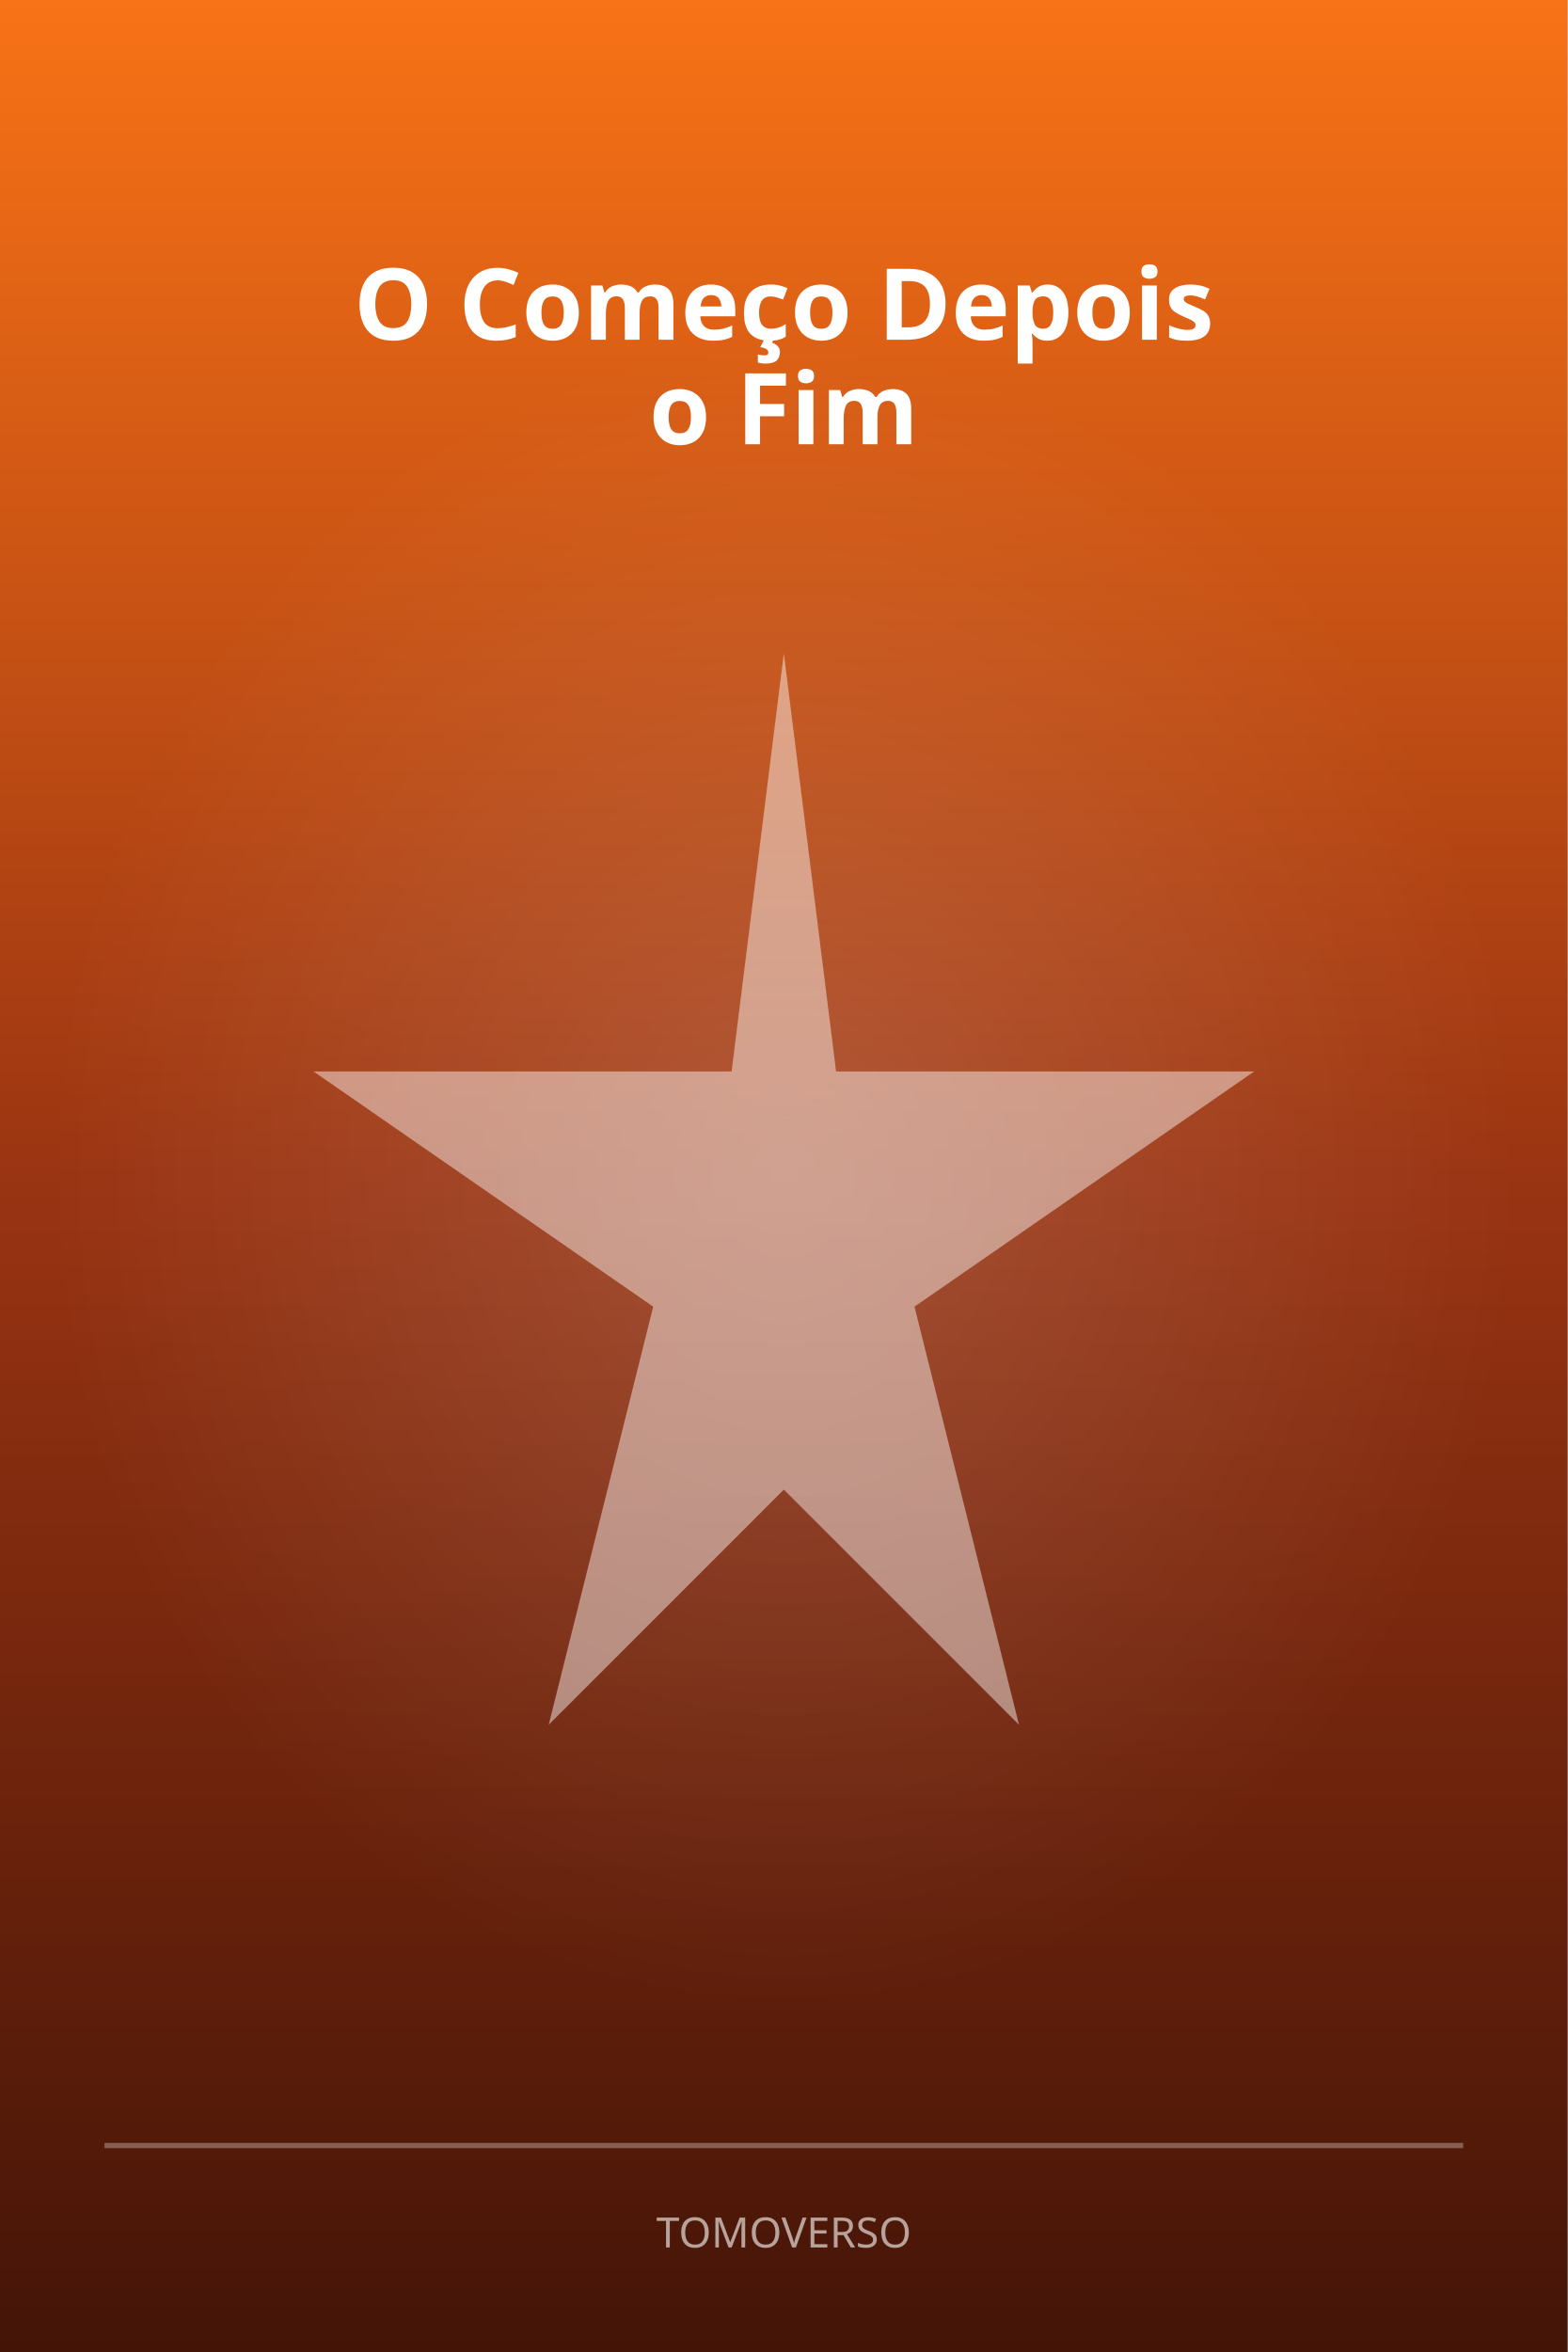
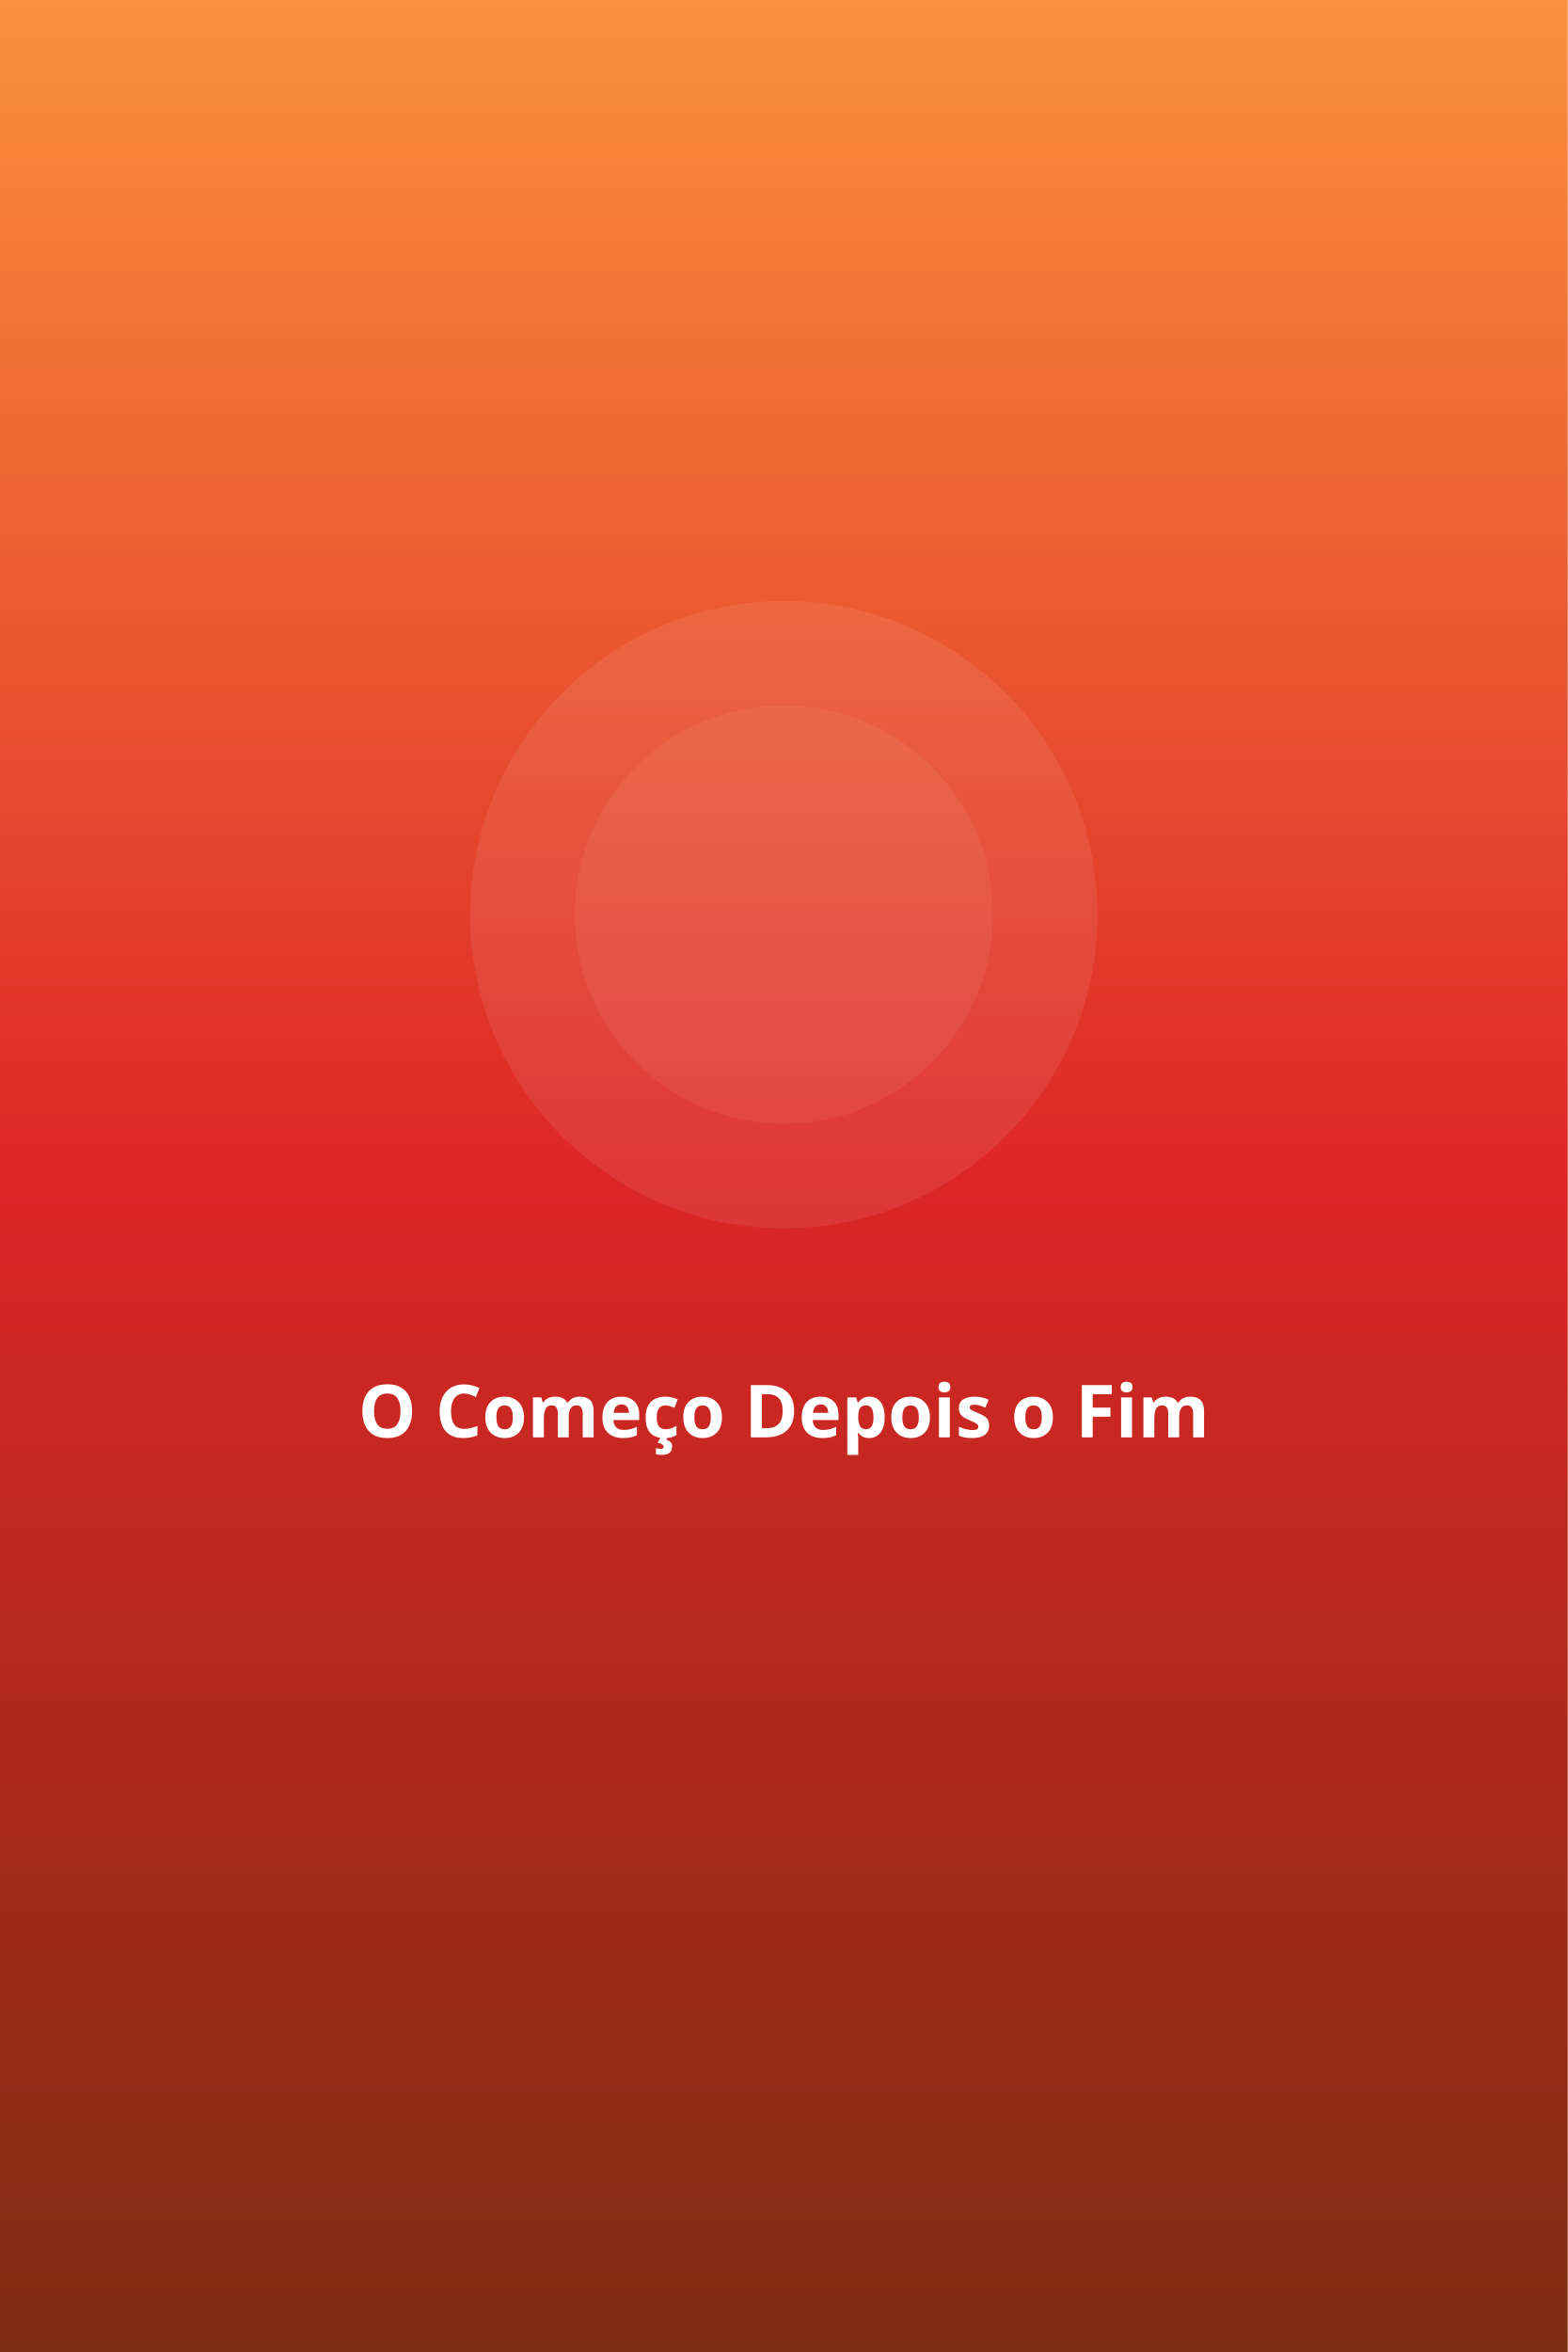
<svg xmlns="http://www.w3.org/2000/svg" width="600" height="900" viewBox="0 0 600 900">
  <defs>
    <linearGradient id="bg" x1="0" y1="0" x2="0" y2="1">
-       <stop offset="0%" stop-color="#f97316" />
-       <stop offset="50%" stop-color="#9a3412" />
-       <stop offset="100%" stop-color="#431407" />
+       <stop offset="0%" stop-color="#fb923c" />
+       <stop offset="50%" stop-color="#dc2626" />
+       <stop offset="100%" stop-color="#7c2d12" />
    </linearGradient>
-     <radialGradient id="glow" cx="50%" cy="50%" r="50%">
-       <stop offset="0%" stop-color="white" stop-opacity="0.15" />
-       <stop offset="100%" stop-color="white" stop-opacity="0" />
-     </radialGradient>
  </defs>
  <rect width="600" height="900" fill="url(#bg)" />
-   <ellipse cx="300" cy="450" rx="280" ry="320" fill="url(#glow)" />
-   <g>
-     <path d="M300 250 L320 410 L480 410 L350 500 L390 660 L300 570 L210 660 L250 500 L120 410 L280 410 Z" fill="white" opacity="0.45" />
-   </g>
-   <text x="300" y="130" text-anchor="middle" fill="white" font-family="system-ui,sans-serif" font-weight="900" font-size="38" style="text-shadow: 0 2px 10px rgba(0,0,0,0.85)">O Começo Depois</text>
-   <text x="300" y="170" text-anchor="middle" fill="white" font-family="system-ui,sans-serif" font-weight="900" font-size="38" style="text-shadow: 0 2px 10px rgba(0,0,0,0.85)">o Fim</text>
-   <rect x="40" y="820" width="520" height="2" fill="white" opacity="0.3" />
-   <text x="300" y="860" text-anchor="middle" fill="white" opacity="0.6" font-family="system-ui" font-size="16">TOMOVERSO</text>
+   <circle cx="300" cy="350" r="120" fill="white" opacity="0.08" />
+   <circle cx="300" cy="350" r="80" fill="white" opacity="0.06" />
+   <text x="300" y="550" text-anchor="middle" fill="white" font-family="system-ui,sans-serif" font-weight="900" font-size="28" style="text-shadow:0 2px 8px rgba(0,0,0,0.5)">O Começo Depois o Fim</text>
</svg>
